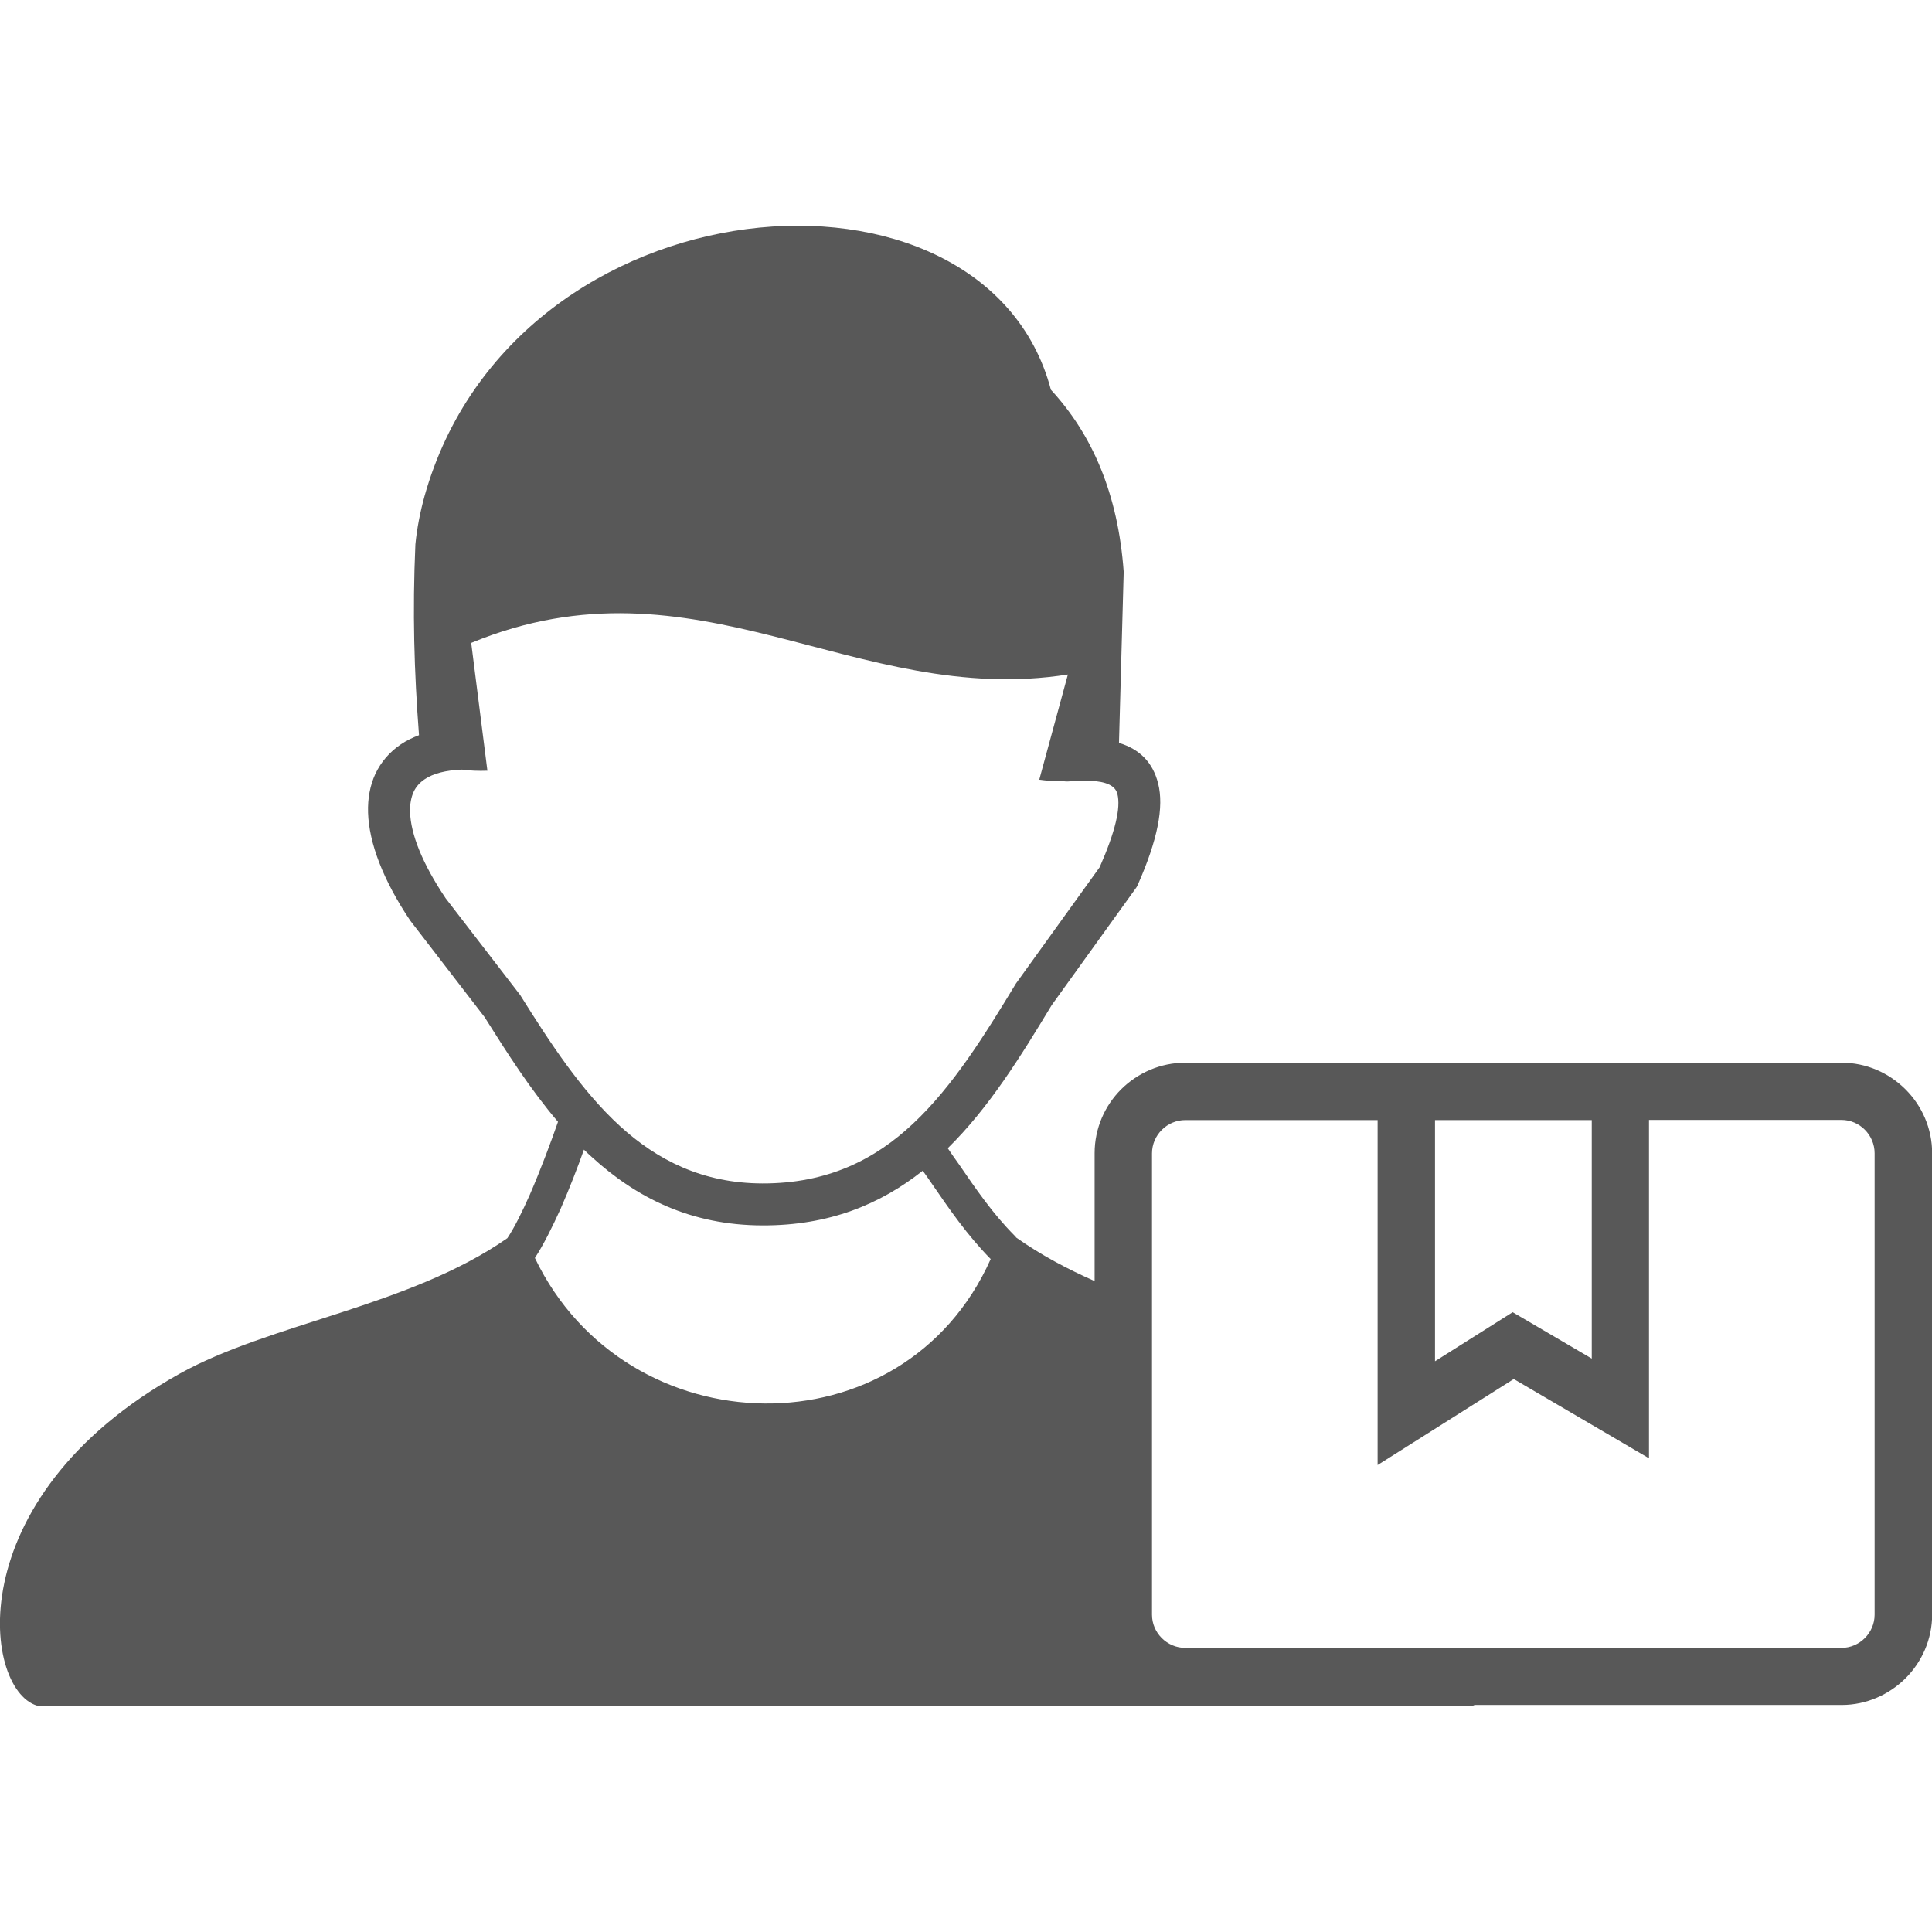
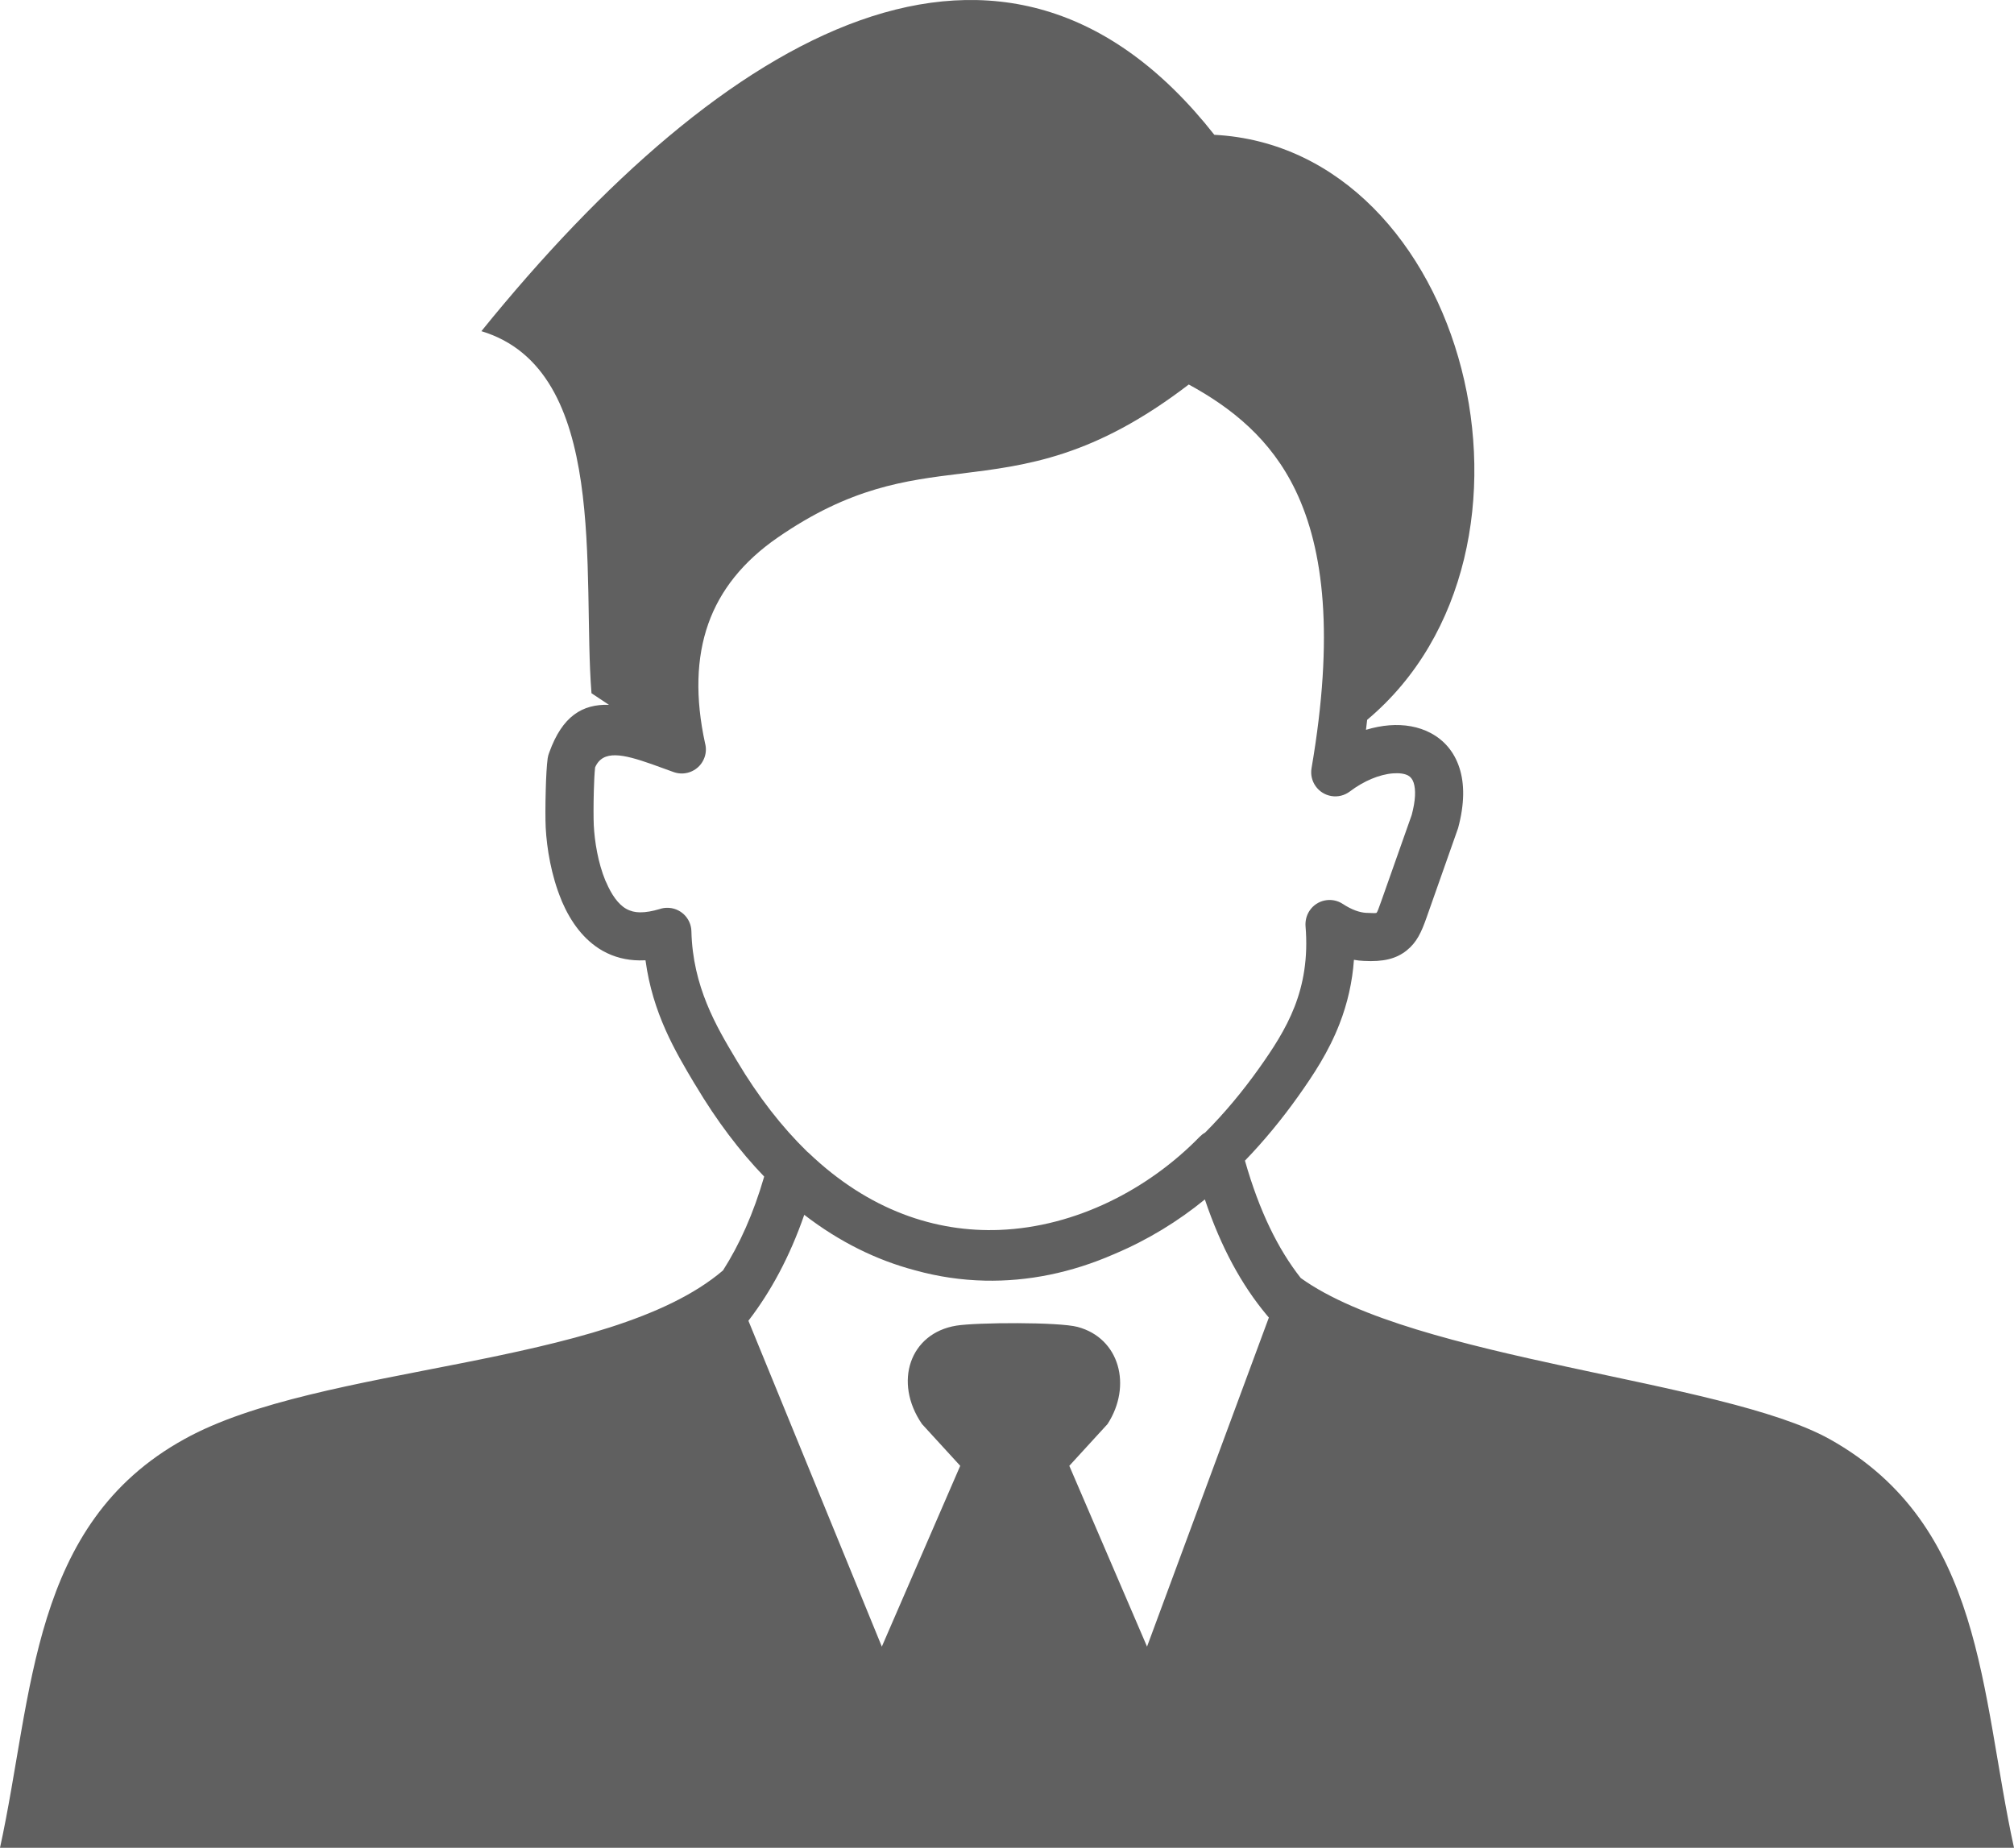
- <svg xmlns="http://www.w3.org/2000/svg" version="1.1" id="Layer_1" x="0px" y="0px" width="34px" height="34px" fill="#585858" viewBox="0 0 122.88 94.18" style="enable-background:new 0 0 122.88 94.18" xml:space="preserve">
-   <style type="text/css">
- 	.st0{fill-rule:evenodd;clip-rule:evenodd;}
- </style>
-   <g>
-     <path class="st0" d="M34.02,65.66c5.81,12.12,23.43,12.54,28.99,0.07c-1.51-1.54-2.64-3.19-3.76-4.82 c-0.18-0.26-0.37-0.54-0.56-0.8c-2.69,2.13-5.94,3.49-10.19,3.48c-4.58-0.01-8.03-1.77-10.86-4.35c-0.17-0.15-0.34-0.31-0.5-0.47 c-0.4,1.13-0.92,2.47-1.47,3.73C35.13,63.69,34.56,64.84,34.02,65.66L34.02,65.66L34.02,65.66z M104.88,56.89V78.4l-8.6-5.04 l-8.66,5.47V56.89H75.39c-1.16,0-2.12,0.95-2.12,2.12v29.34c0,1.16,0.96,2.11,2.12,2.11h41.73c1.16,0,2.11-0.96,2.11-2.11V59 c0-1.16-0.95-2.12-2.11-2.12H104.88L104.88,56.89z M91.27,56.89v15.34l4.94-3.12l5.03,2.95V56.89H91.27L91.27,56.89z M75.39,53.24 h12.24h17.26h12.24c1.58,0,3.01,0.65,4.06,1.69l0.01,0.01c1.04,1.04,1.69,2.48,1.69,4.06v29.34c0,1.57-0.65,3.01-1.69,4.05 l-0.01,0.01c-1.05,1.04-2.49,1.69-4.05,1.69H93.79c-0.06,0.03-0.13,0.06-0.19,0.08H2.51c-3.54-0.7-5.39-13.17,8.9-21.14 c5.77-3.22,14.63-4.28,20.86-8.63c0.46-0.69,0.95-1.69,1.43-2.77c0.71-1.64,1.37-3.42,1.79-4.63c-1.75-2.05-3.23-4.37-4.67-6.66 l-4.73-6.14c-1.73-2.58-2.62-4.94-2.68-6.86c-0.03-0.91,0.13-1.74,0.46-2.46c0.36-0.76,0.89-1.39,1.63-1.89 c0.34-0.23,0.72-0.42,1.15-0.58c-0.31-4.07-0.42-7.83-0.23-12.14c0.1-1.02,0.3-2.04,0.58-3.06c5.72-20.36,35.63-22.69,39.84-6.77 c2.62,2.84,4.27,6.6,4.63,11.58L71.17,32.9l0,0c1.31,0.4,2.15,1.23,2.49,2.58c0.38,1.49-0.03,3.59-1.3,6.46l0,0 c-0.02,0.05-0.05,0.1-0.08,0.15l-5.39,7.49c-1.97,3.26-3.99,6.53-6.61,9.1c0.23,0.34,0.47,0.69,0.71,1.02 c1.07,1.56,2.14,3.13,3.53,4.53c0.05,0.04,0.08,0.08,0.11,0.13l0,0c1.57,1.11,3.25,2,4.99,2.77V59c0-1.59,0.65-3.03,1.69-4.07 C72.36,53.89,73.8,53.24,75.39,53.24L75.39,53.24z M29.38,34.6c-1.04,0.04-1.84,0.25-2.38,0.62c-0.31,0.21-0.54,0.47-0.69,0.79 c-0.16,0.35-0.24,0.78-0.23,1.27c0.04,1.44,0.8,3.32,2.25,5.48l0.02,0.03l0,0l4.73,6.14c1.89,3.02,3.88,6.08,6.35,8.34 c2.38,2.17,5.26,3.64,9.06,3.65c4.13,0.01,7.15-1.51,9.59-3.81c2.55-2.39,4.56-5.65,6.54-8.91l5.32-7.39 c1-2.27,1.35-3.78,1.13-4.66c-0.13-0.53-0.71-0.79-1.71-0.84c-0.21-0.01-0.43-0.01-0.65-0.01c-0.24,0.01-0.49,0.02-0.74,0.05 c-0.14,0.01-0.28,0-0.41-0.03c-0.47,0.03-0.96-0.01-1.46-0.08l1.82-6.69c-13.53,2.13-23.65-7.92-37.95-2.01l1.03,8.13 C30.42,34.69,29.89,34.67,29.38,34.6L29.38,34.6L29.38,34.6L29.38,34.6z" />
-   </g>
+ <svg xmlns="http://www.w3.org/2000/svg" shape-rendering="geometricPrecision" text-rendering="geometricPrecision" image-rendering="optimizeQuality" fill-rule="evenodd" clip-rule="evenodd" height="22" fill="#606060" viewBox="0 0 512 469.76">
+   <path fill-rule="nonzero" d="M139.64 191.28c3.34-9.28 8.44-12.29 15.16-12.1l-4.43-2.94c-2.4-30.05 4.64-82.18-27.99-92.05 61.74-76.3 132.9-117.79 186.33-49.92 64.37 3.38 90.19 105.67 38.85 148.73l-.3 2.54c2.01-.61 4.02-1 5.95-1.15 3.79-.29 7.42.33 10.51 1.97 3.39 1.81 5.98 4.74 7.31 8.89 1.28 3.97 1.33 9.04-.35 15.27l-8.03 22.78c-1.3 3.7-2.49 6.3-5.08 8.36-2.67 2.11-5.9 2.9-10.9 2.63-.83-.04-1.66-.13-2.47-.28a55.67 55.67 0 0 1-3.68 16.32c-2.77 7.12-6.63 12.93-10.43 18.29-4.3 6.05-8.85 11.53-13.6 16.45 3.7 12.99 8.47 22.56 14.19 29.84 29.04 20.88 107.25 25.79 134.48 40.97 39.31 22 38.23 64.52 46.84 103.88H0c8.53-39.01 7.65-82.23 46.84-103.88 34.52-19.22 107.77-17.99 136.96-42.9 4.2-6.58 7.75-14.46 10.47-23.86-6.23-6.48-12.07-14.18-17.39-23.12l-.36-.57c-4.8-8.06-10.6-17.79-12.42-31.3l-1.56.03c-3.27-.04-6.42-.79-9.37-2.46-4.74-2.7-8.06-7.3-10.3-12.49l-.2-.52c-2.52-6.09-3.67-13.03-3.94-18.28-.1-1.96-.1-5.85.01-9.57v-.05c.08-3.19.25-6.28.49-8.01.08-.53.21-1.03.41-1.5zm182.93 143.68-.63-.75c-6.23-7.49-11.48-16.95-15.64-29.28-6.79 5.55-14.48 10.26-22.75 13.76l-.43.19h-.01c-10.72 4.68-21.79 6.94-32.76 6.69-5.95-.13-11.86-1-17.67-2.61l-.22-.06c-9.51-2.53-18.96-7.09-28-14.06-3.72 10.72-8.55 19.6-14.2 26.93l33.92 82.84 19.93-45.96-9.73-10.63c-7.31-10.69-3.06-23.1 8.75-25.01 5.16-.83 26.04-.95 30.82.33 10.7 2.86 13.89 14.97 7.62 24.68l-9.73 10.63 19.76 45.96 30.97-83.65zm-117.38-42.19.4.34c15.35 14.68 32.36 20.2 48.51 19.57 19.48-.77 37.89-10.37 50.85-23.65.41-.42.88-.8 1.41-1.09 4.8-4.81 9.41-10.29 13.76-16.41 3.34-4.71 6.72-9.78 8.99-15.61 2.21-5.68 3.47-12.33 2.78-20.51-.08-1.32.23-2.68 1.01-3.86a6.112 6.112 0 0 1 8.46-1.75c1.07.7 2.16 1.28 3.25 1.68.94.34 1.85.55 2.68.59 1.75.09 2.54.09 2.65 0 .19-.14.58-1.19 1.16-2.84l7.79-22.06c.99-3.72 1.06-6.4.49-8.18-.29-.9-.8-1.51-1.42-1.84-.92-.49-2.27-.66-3.84-.54-3.42.26-7.42 1.92-10.97 4.61-1.3.98-2.99 1.45-4.72 1.15-3.33-.57-5.58-3.74-5.01-7.07 5.77-33.67 3.13-55.61-4.04-70.57-6.28-13.11-16.3-21.05-27.17-26.98-24.12 18.47-41.1 20.58-58.04 22.67-14.01 1.73-27.99 3.46-46.51 16.27-8.75 6.05-14.58 13.37-17.59 21.87-3.09 8.73-3.33 18.89-.83 30.4.32 1.16.29 2.43-.16 3.65-1.14 3.17-4.66 4.81-7.83 3.67l-5.61-2.03c-7.24-2.53-12.37-3.71-14.35.84-.16 1.47-.27 3.72-.33 6.04v.05c-.09 3.35-.09 6.85-.01 8.61.21 4.15 1.08 9.55 2.97 14.13l.22.45c1.27 2.97 2.96 5.49 5.06 6.68 1.06.6 2.24.88 3.48.89 1.52.02 3.21-.3 5.01-.83.57-.2 1.18-.31 1.82-.32a6.111 6.111 0 0 1 6.26 5.96c.33 14.1 6.38 24.24 11.25 32.41l.34.57c5.44 9.14 11.44 16.81 17.83 23.04z" />
</svg>
